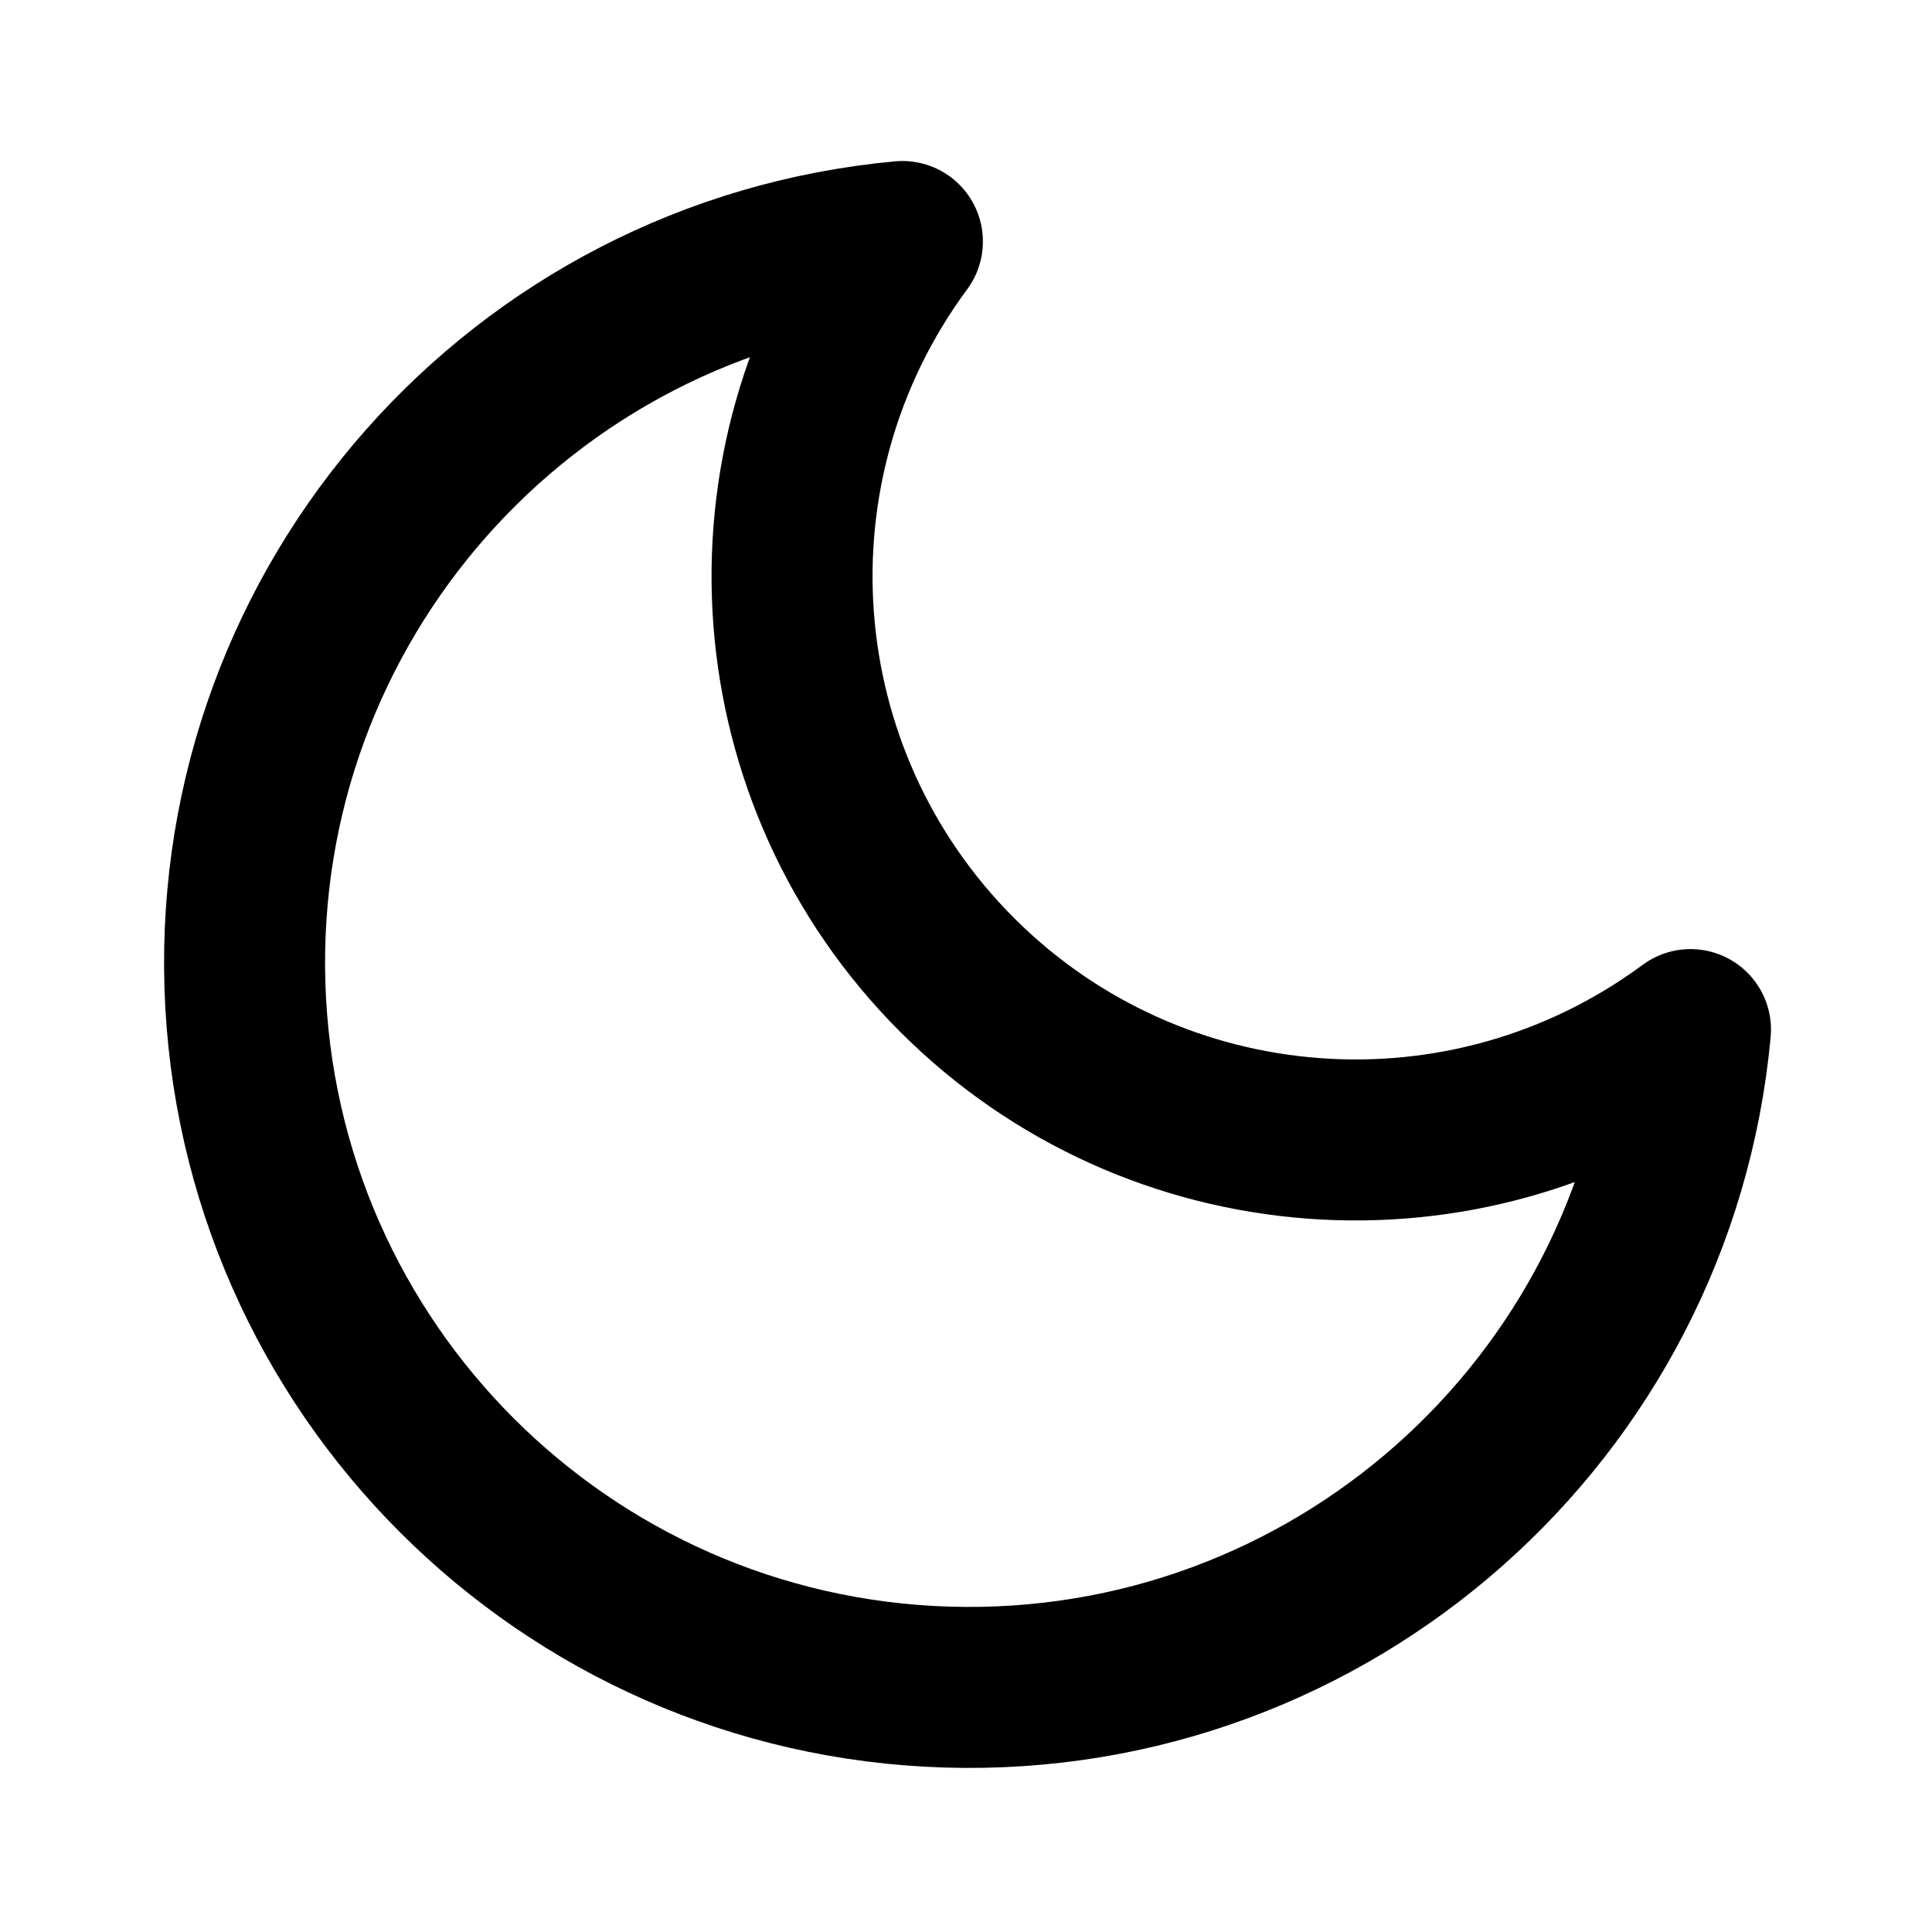
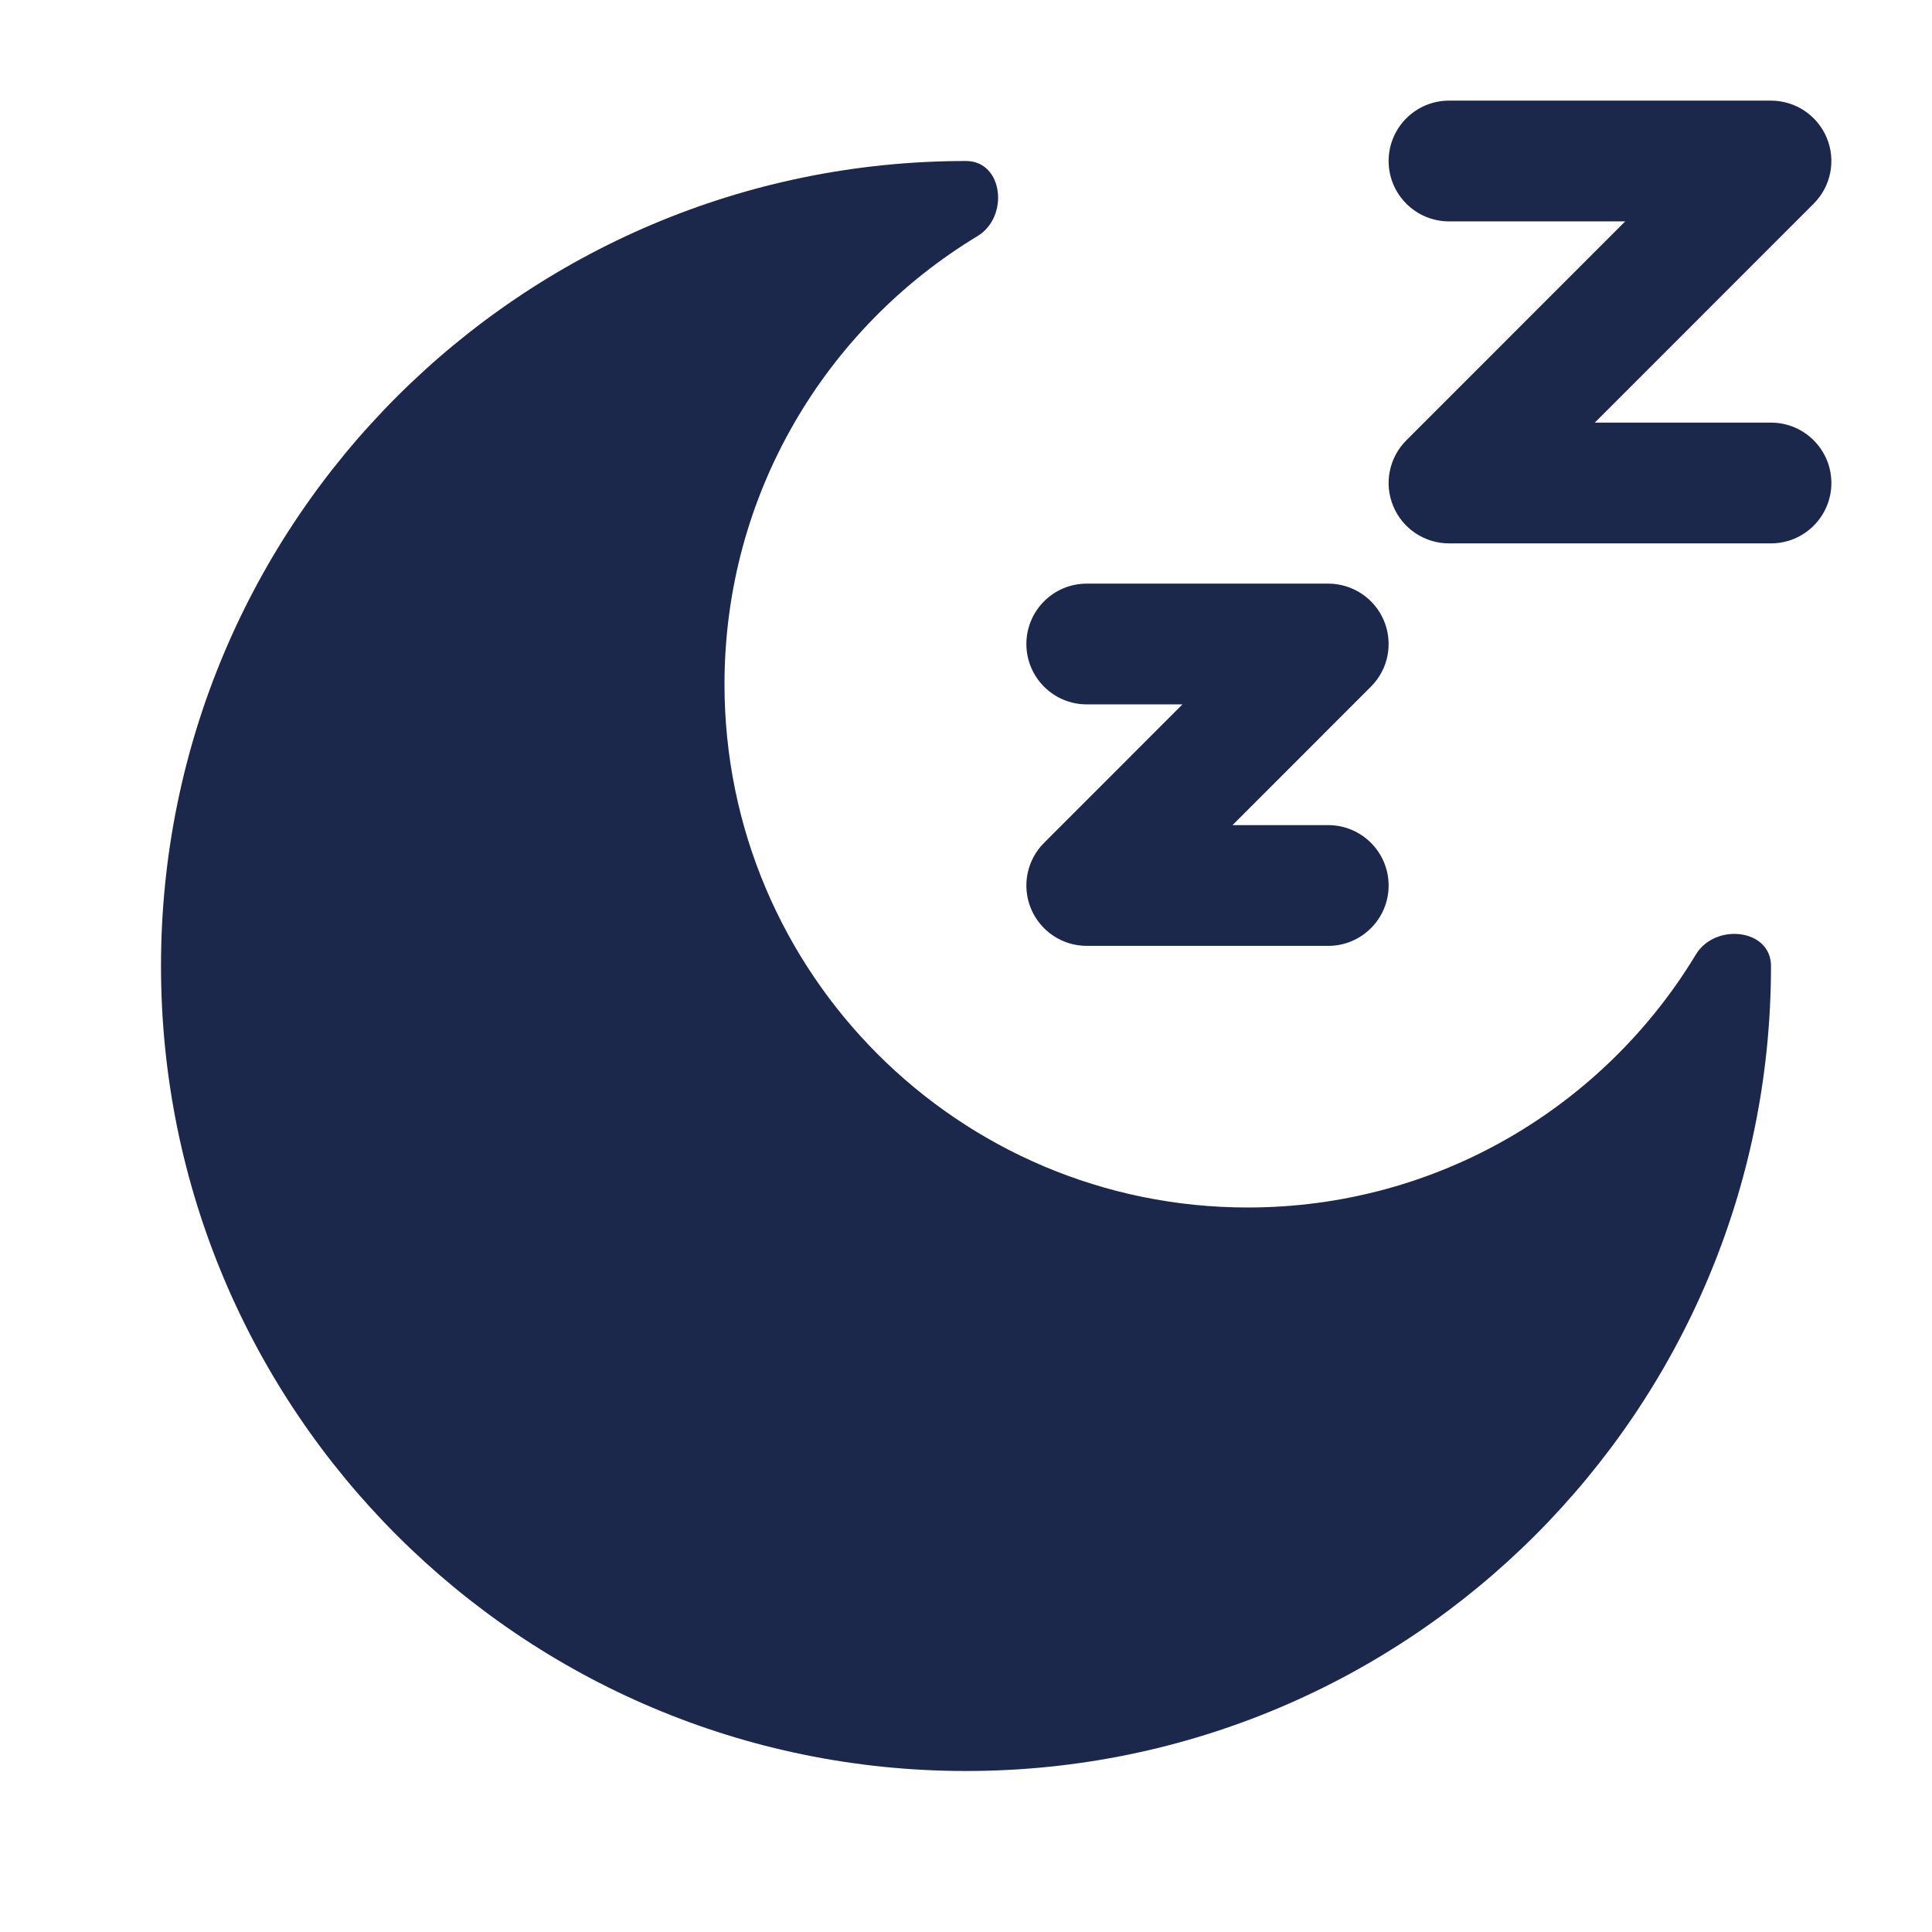
- <svg xmlns="http://www.w3.org/2000/svg" width="24" height="24" viewBox="0 0 24 24" fill="none" stroke="currentColor" stroke-width="2" stroke-linecap="round" stroke-linejoin="round">
-   <path d="M21 12.79A9 9 0 1 1 11.21 3a7 7 0 0 0 9.79 9.79z" />
+ <svg xmlns="http://www.w3.org/2000/svg" width="800px" height="800px" viewBox="0 0 24 24" fill="none">
+   <path fill-rule="evenodd" clip-rule="evenodd" d="M18 2.75C17.586 2.75 17.25 2.414 17.25 2C17.25 1.586 17.586 1.25 18 1.25H22C22.303 1.25 22.577 1.433 22.693 1.713C22.809 1.993 22.745 2.316 22.53 2.53L19.811 5.25H22C22.414 5.25 22.75 5.586 22.75 6C22.75 6.414 22.414 6.75 22 6.75H18C17.697 6.75 17.423 6.567 17.307 6.287C17.191 6.007 17.255 5.684 17.47 5.47L20.189 2.75H18ZM13.5 8.75C13.086 8.75 12.75 8.414 12.75 8C12.75 7.586 13.086 7.25 13.5 7.25H16.5C16.803 7.25 17.077 7.433 17.193 7.713C17.309 7.993 17.245 8.316 17.03 8.53L15.311 10.25H16.5C16.914 10.25 17.25 10.586 17.25 11C17.25 11.414 16.914 11.75 16.5 11.75H13.5C13.197 11.75 12.923 11.567 12.807 11.287C12.691 11.007 12.755 10.684 12.97 10.47L14.689 8.75H13.5Z" fill="#1C274C" />
+   <path d="M12 22C17.523 22 22 17.523 22 12C22 11.537 21.306 11.461 21.067 11.857C19.929 13.741 17.861 15 15.5 15C11.91 15 9 12.09 9 8.5C9 6.138 10.259 4.071 12.143 2.933C12.539 2.693 12.463 2 12 2C6.477 2 2 6.477 2 12C2 17.523 6.477 22 12 22Z" fill="#1C274C" />
</svg>
